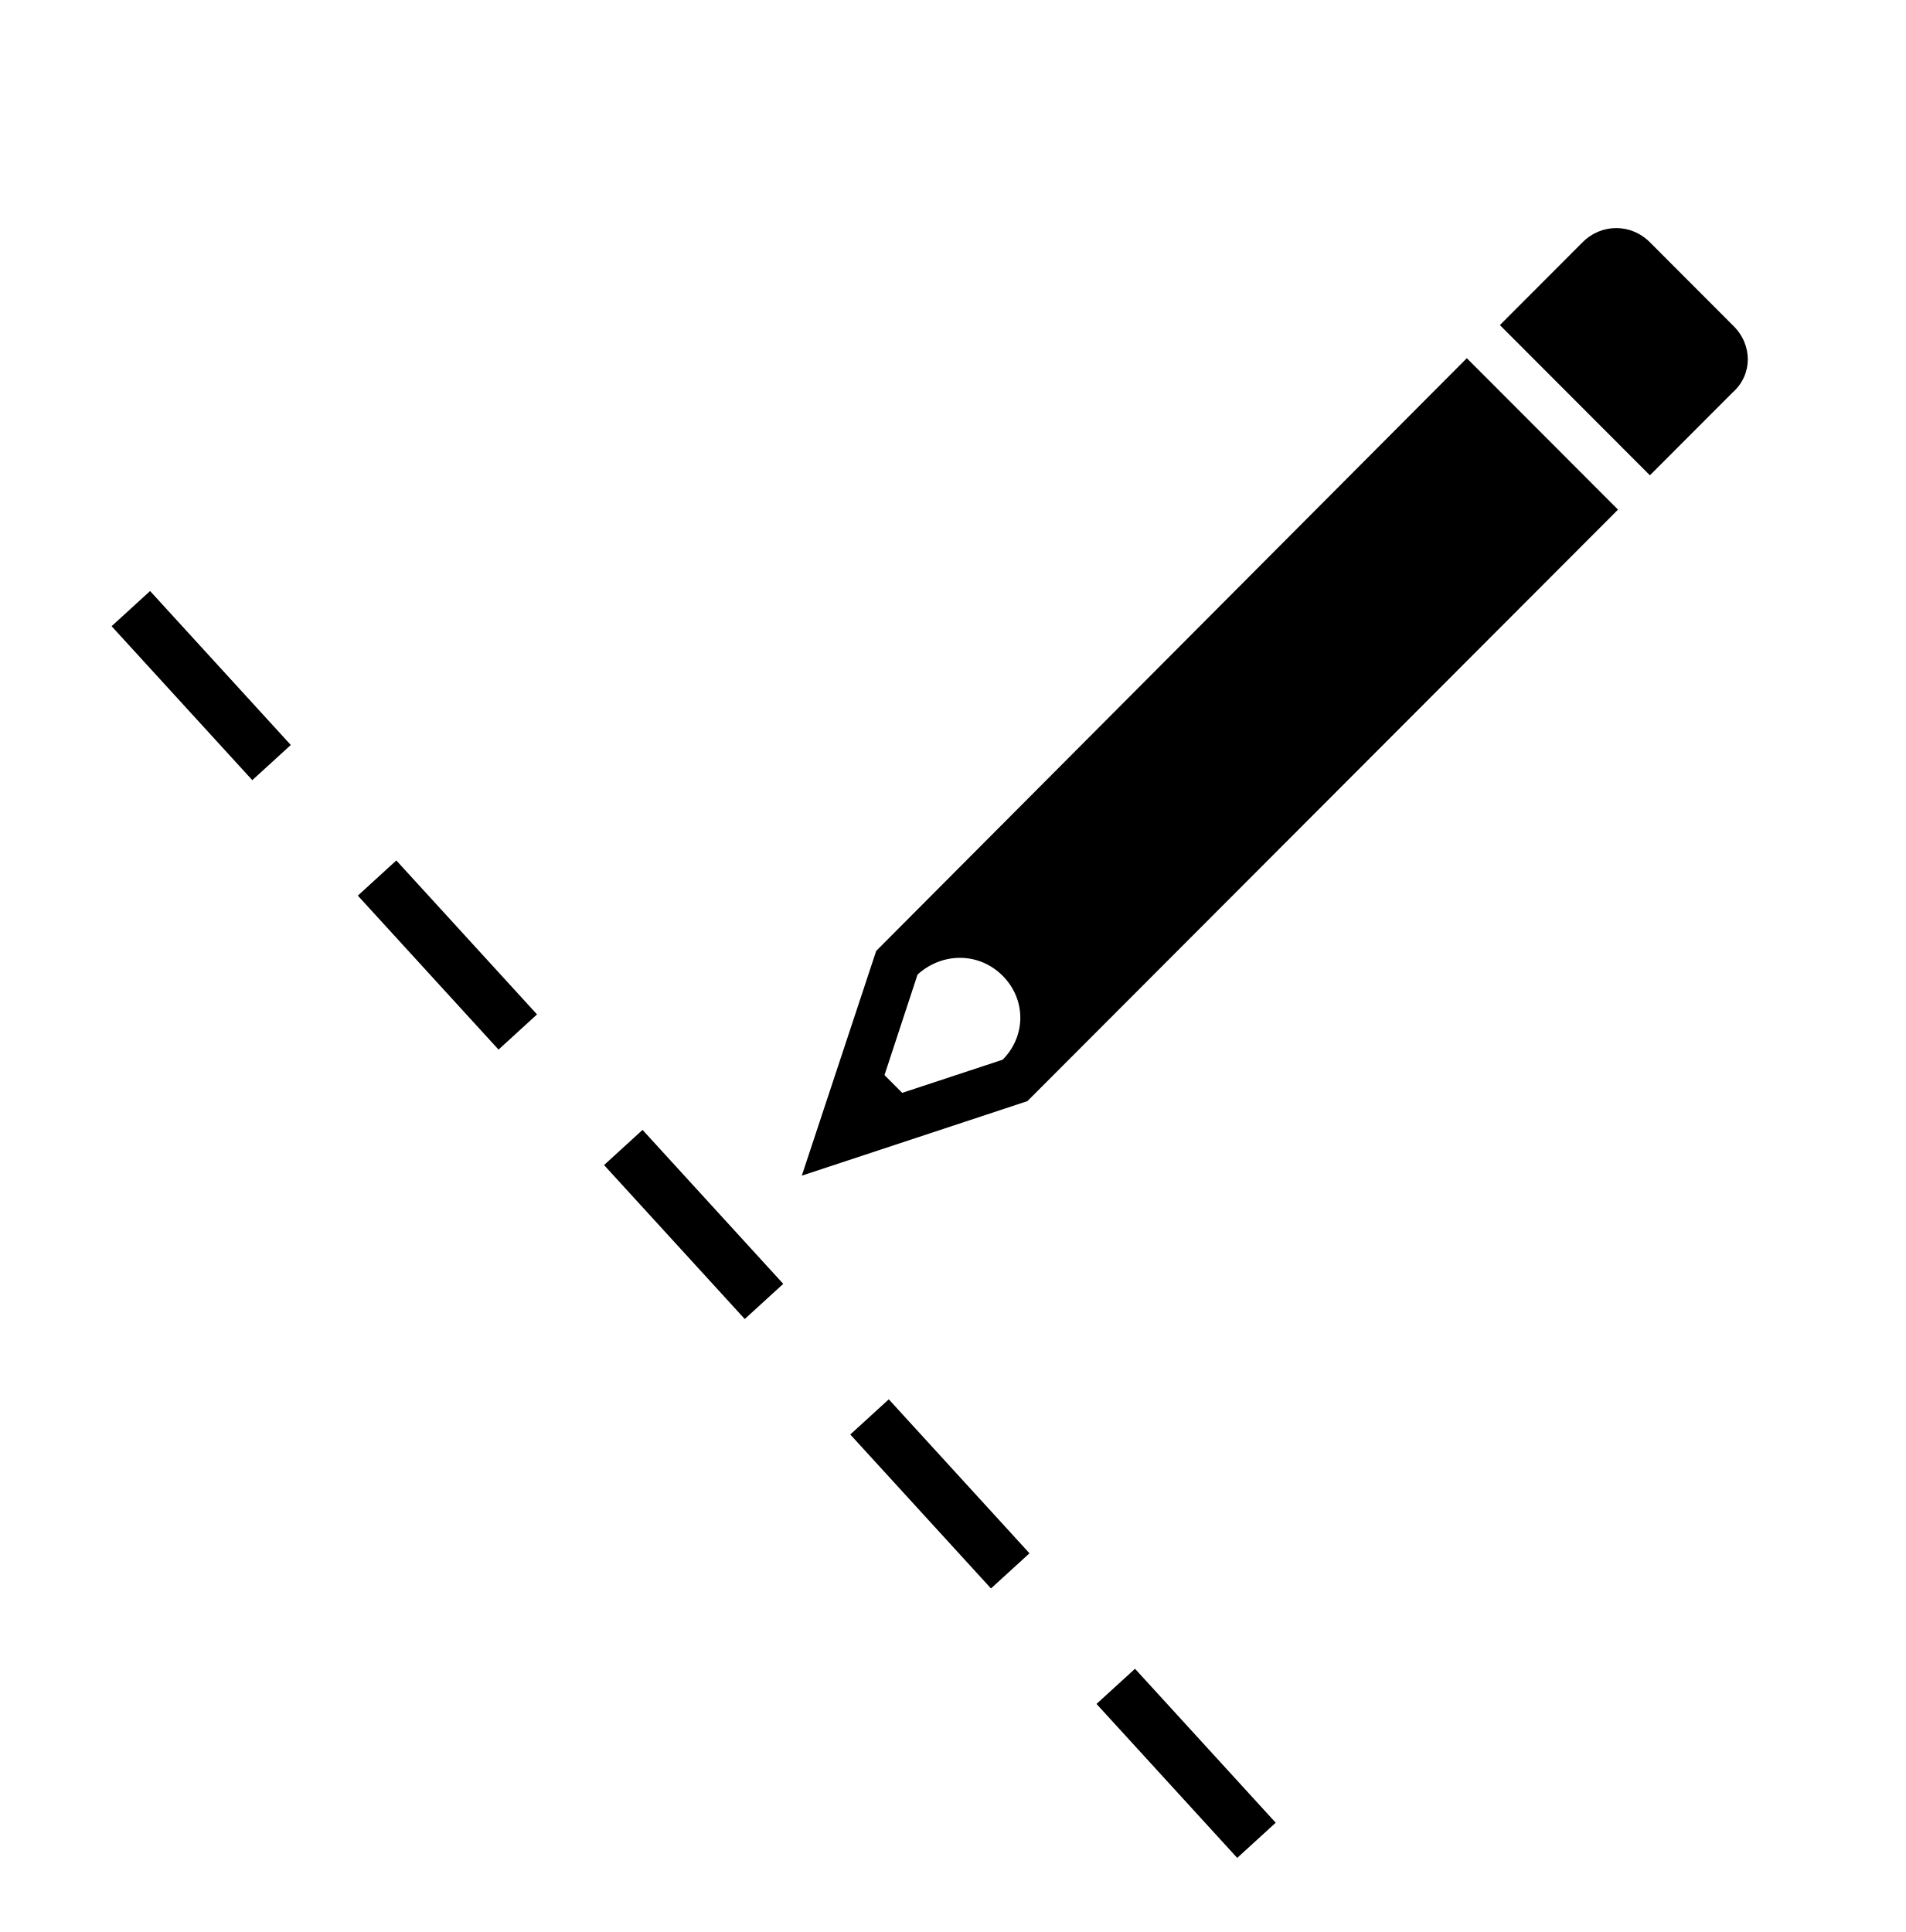
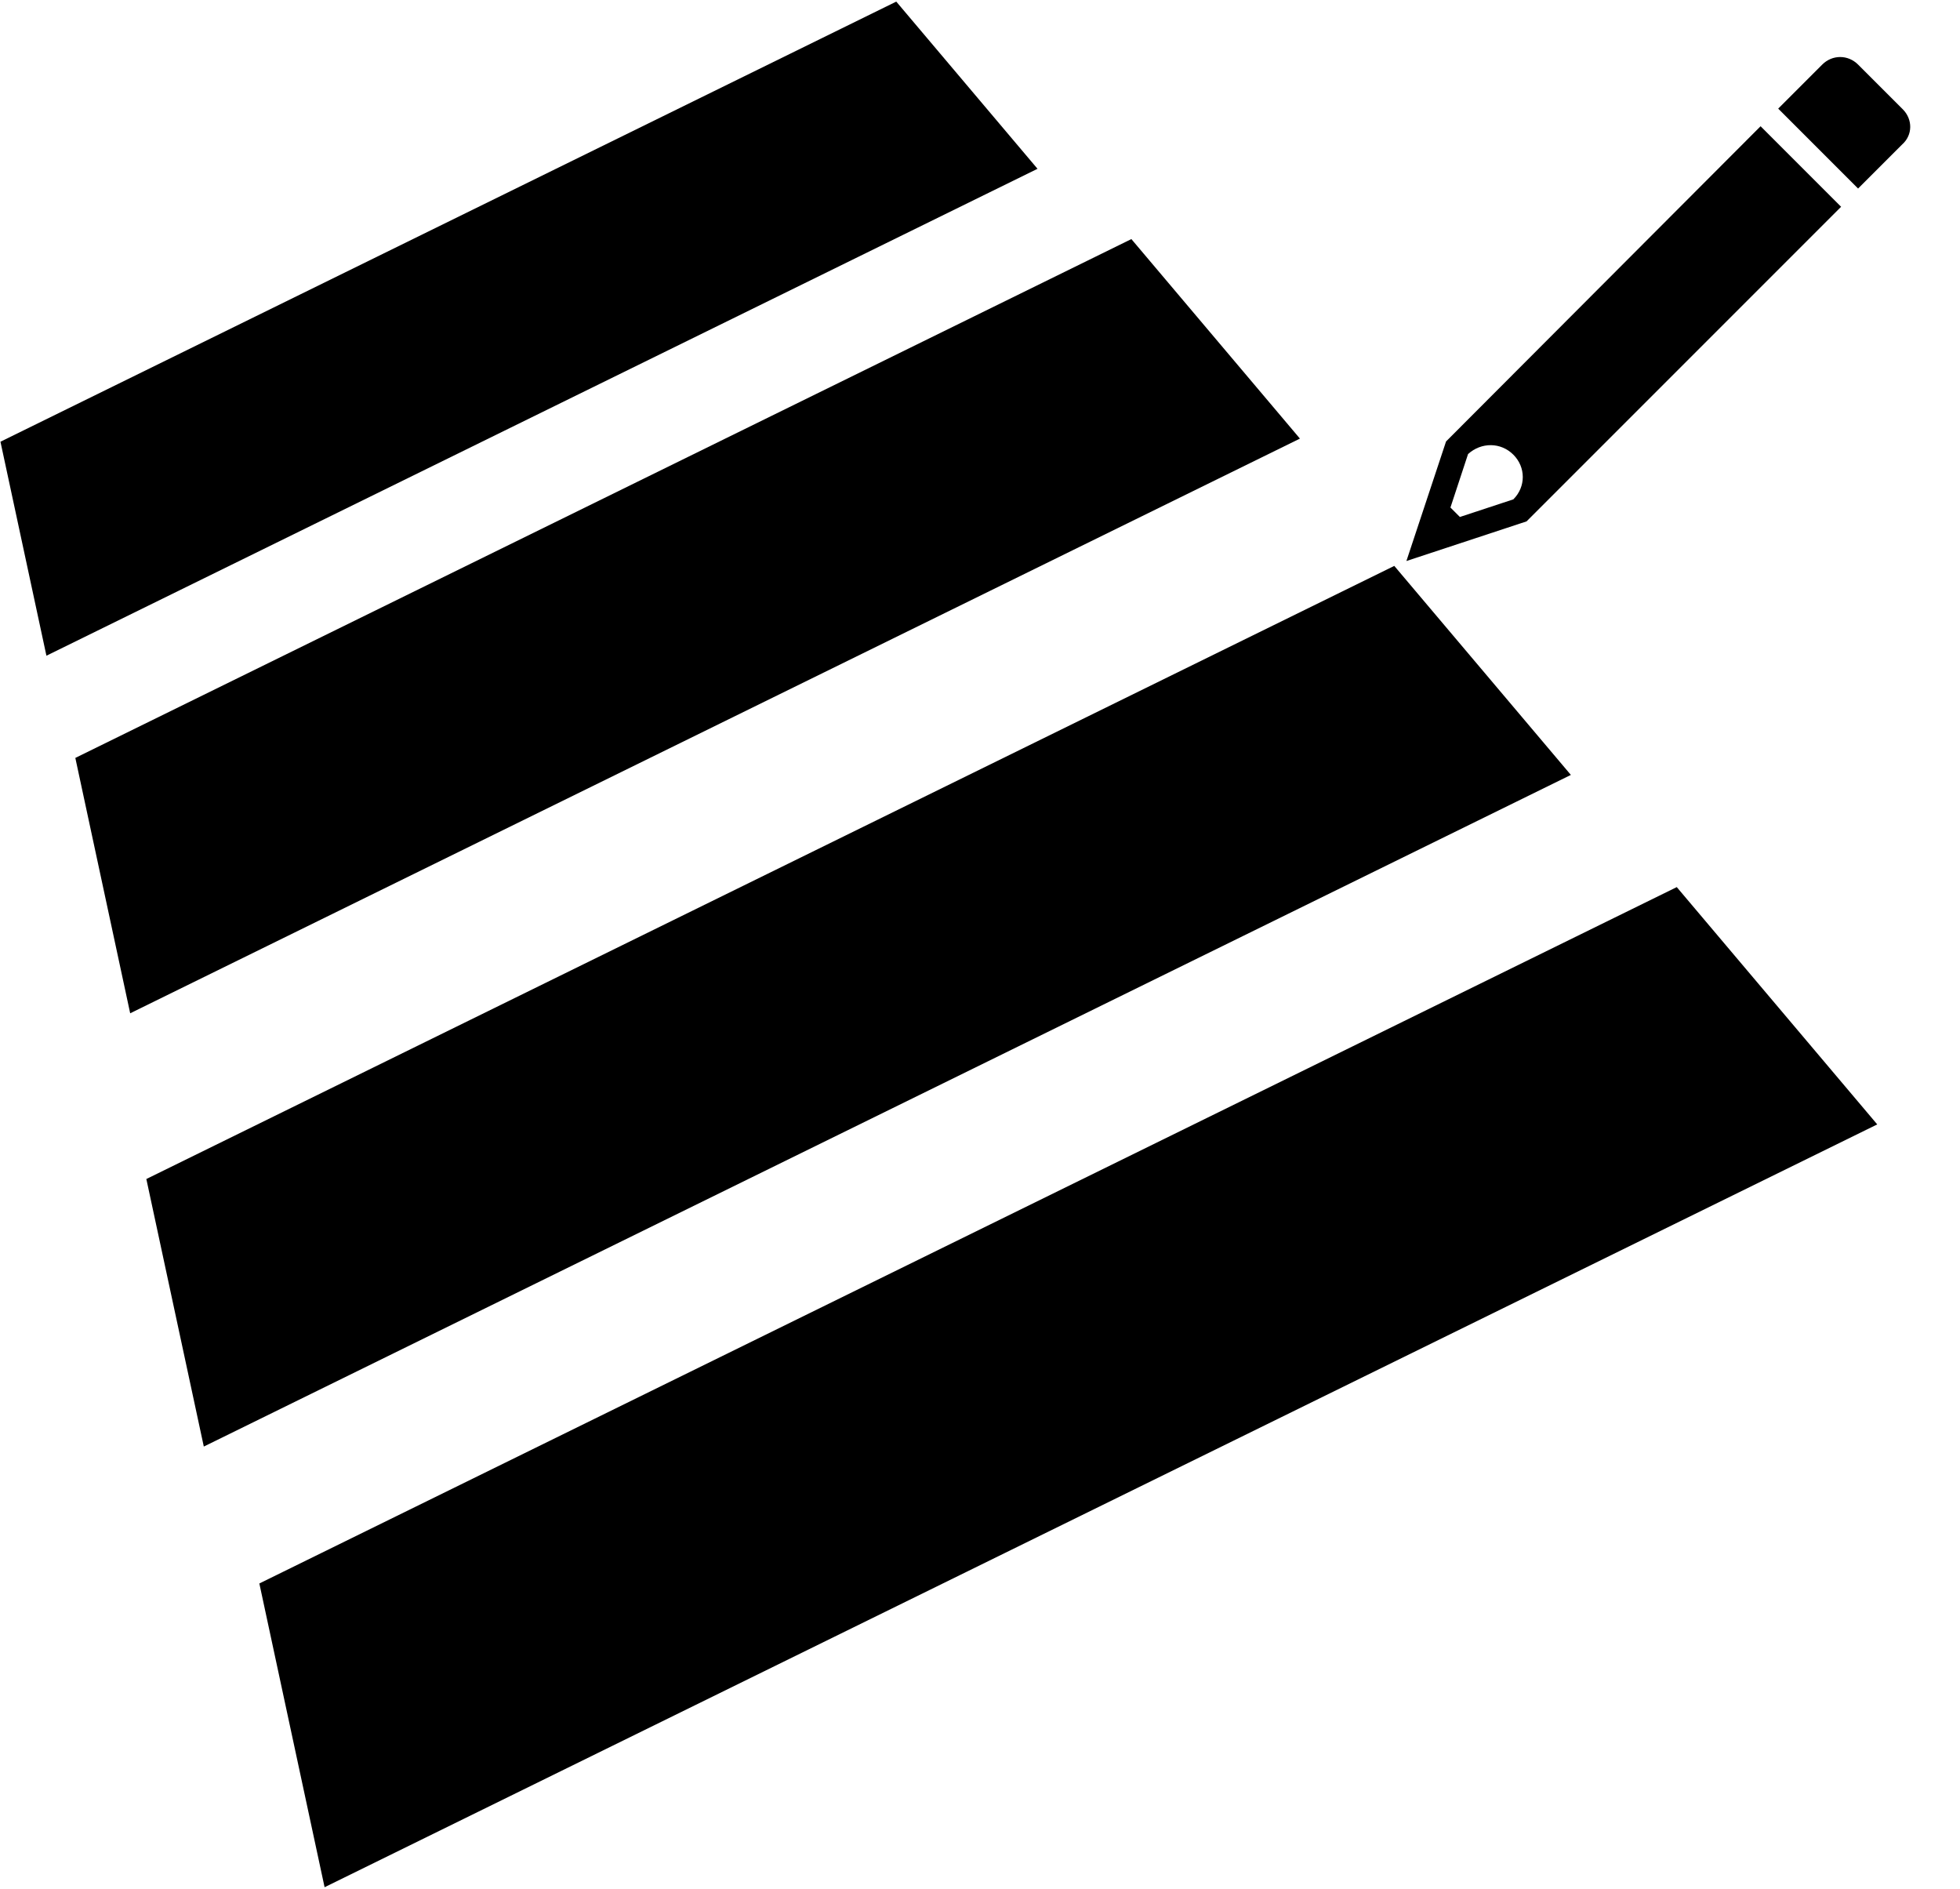
- <svg xmlns="http://www.w3.org/2000/svg" width="1005" height="1019" xml:space="preserve" overflow="hidden">
-   <g transform="translate(-1302 -867)">
+ <svg xmlns="http://www.w3.org/2000/svg" width="1071" height="1032" xml:space="preserve" overflow="hidden">
+   <defs>
+     <clipPath id="clip0">
+       <rect x="1075" y="135" width="1071" height="1032" />
+     </clipPath>
+   </defs>
+   <g clip-path="url(#clip0)" transform="translate(-1075 -135)">
+     <path d="M0 164.664 41.166 0 904.076 0 945.242 164.664Z" fill-rule="evenodd" transform="matrix(-0.897562 0.440889 0.440889 0.897562 2028.18 601.5)" />
+     <path d="M0 145.038 36.259 0 795.995 0 832.254 145.038Z" fill-rule="evenodd" transform="matrix(-0.897562 0.440889 0.440889 0.897562 1869.42 428.182)" />
+     <path d="M0 138.443 34.611 0 677.521 0 712.132 138.443Z" fill-rule="evenodd" transform="matrix(-0.897562 0.440889 0.440889 0.897562 1724.28 250.358)" />
+     <path d="M0 116.011 29.003 0 574.368 0 603.37 116.011Z" fill-rule="evenodd" transform="matrix(-0.897562 0.440889 0.440889 0.897562 1590.78 123.09)" />
    <g>
      <g>
        <g>
-           <path d="M155.729 442.894C168.187 455.352 168.187 474.662 155.729 487.121L102.781 504.562 93.438 495.219 110.879 442.271C123.96 430.435 143.271 430.435 155.729 442.894ZM400.535 117.731 89.077 429.812 49.833 548.166 168.81 508.923 480.269 197.465" transform="matrix(1 0 0 1.00167 1675 938)" />
-           <path d="M541.314 100.912 497.087 56.685C487.121 46.719 471.548 46.719 461.581 56.685L417.977 100.29 497.087 179.4 540.691 135.796C551.281 126.452 551.281 110.879 541.314 100.912Z" transform="matrix(1 0 0 1.00167 1675 938)" />
+           <path d="M1901.94 383.406C1908.81 390.281 1908.81 400.937 1901.94 407.812L1872.72 417.437 1867.56 412.281 1877.19 383.062C1884.41 376.531 1895.06 376.531 1901.94 383.406ZM2037.03 203.969 1865.16 376.187 1843.5 441.5 1909.16 419.844 2081.03 247.969" />
+           <path d="M2114.72 194.687 2090.31 170.281C2084.81 164.781 2076.22 164.781 2070.72 170.281L2046.66 194.344 2090.31 238 2114.38 213.937C2120.22 208.781 2120.22 200.187 2114.72 194.687Z" />
        </g>
      </g>
    </g>
-     <path d="M1371 1188 1996 1872" stroke="#000000" stroke-width="27.5" stroke-miterlimit="8" stroke-dasharray="110 82.5" fill="none" fill-rule="evenodd" />
  </g>
</svg>
